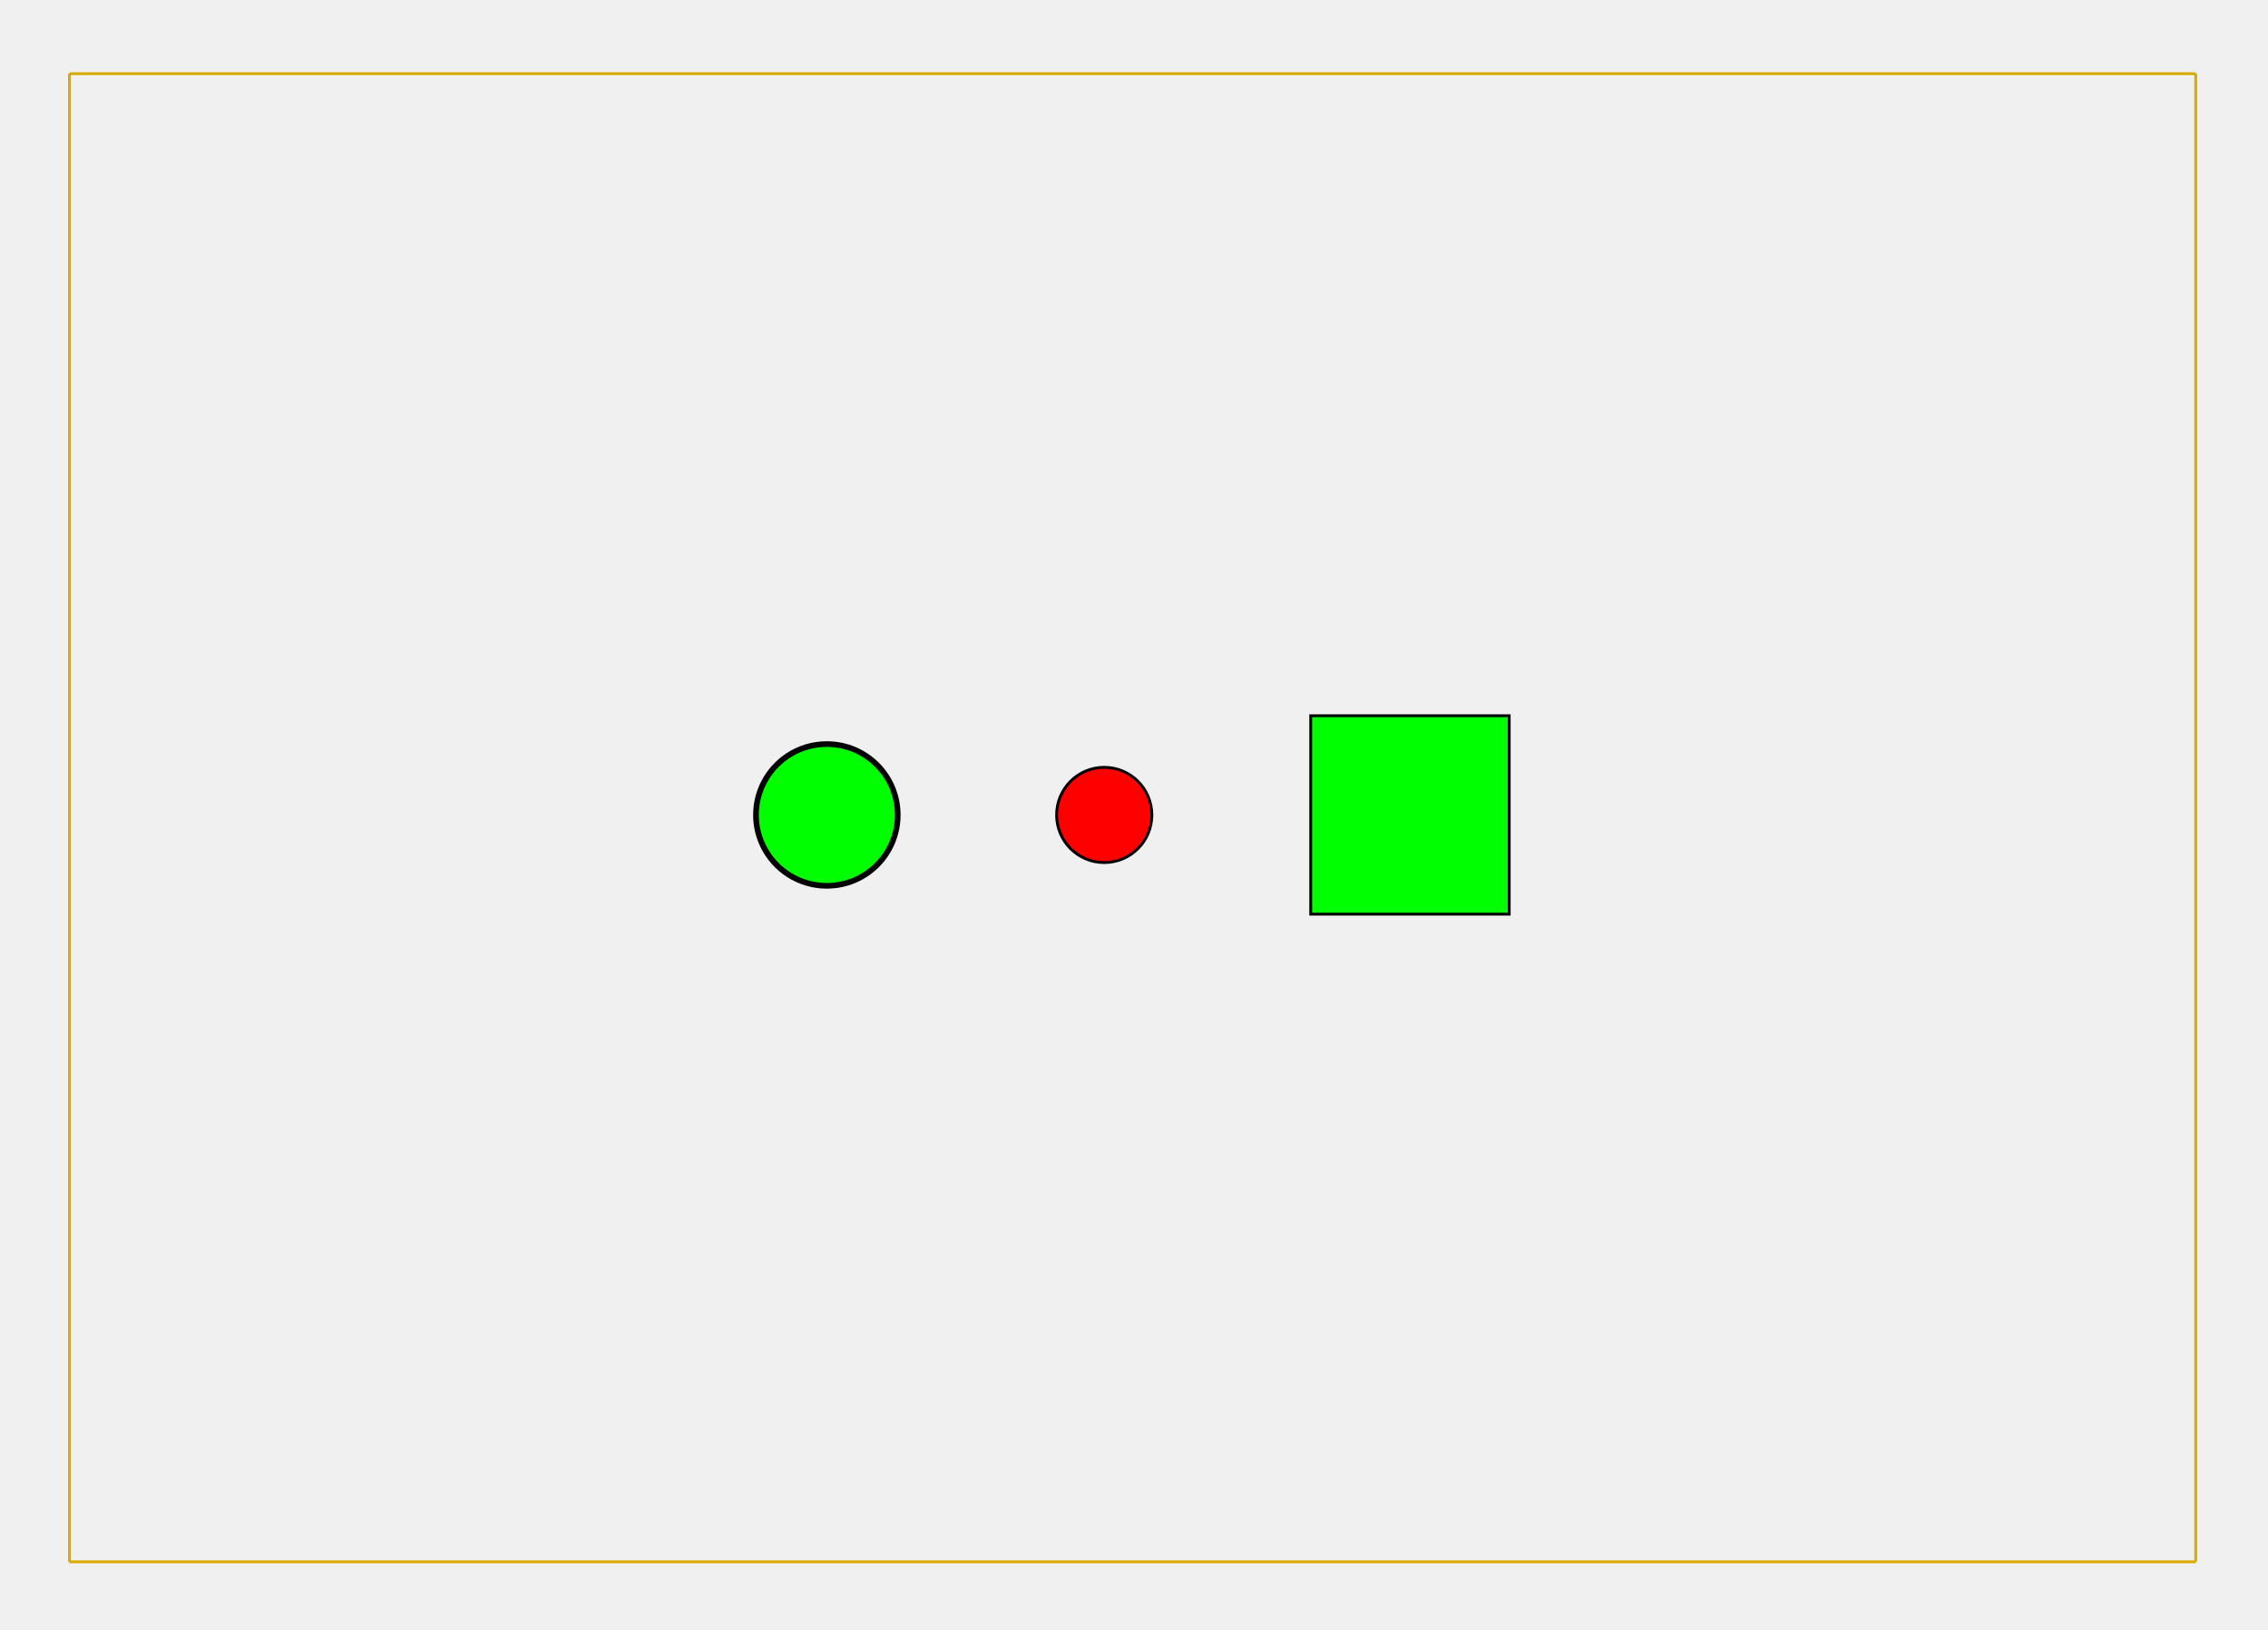
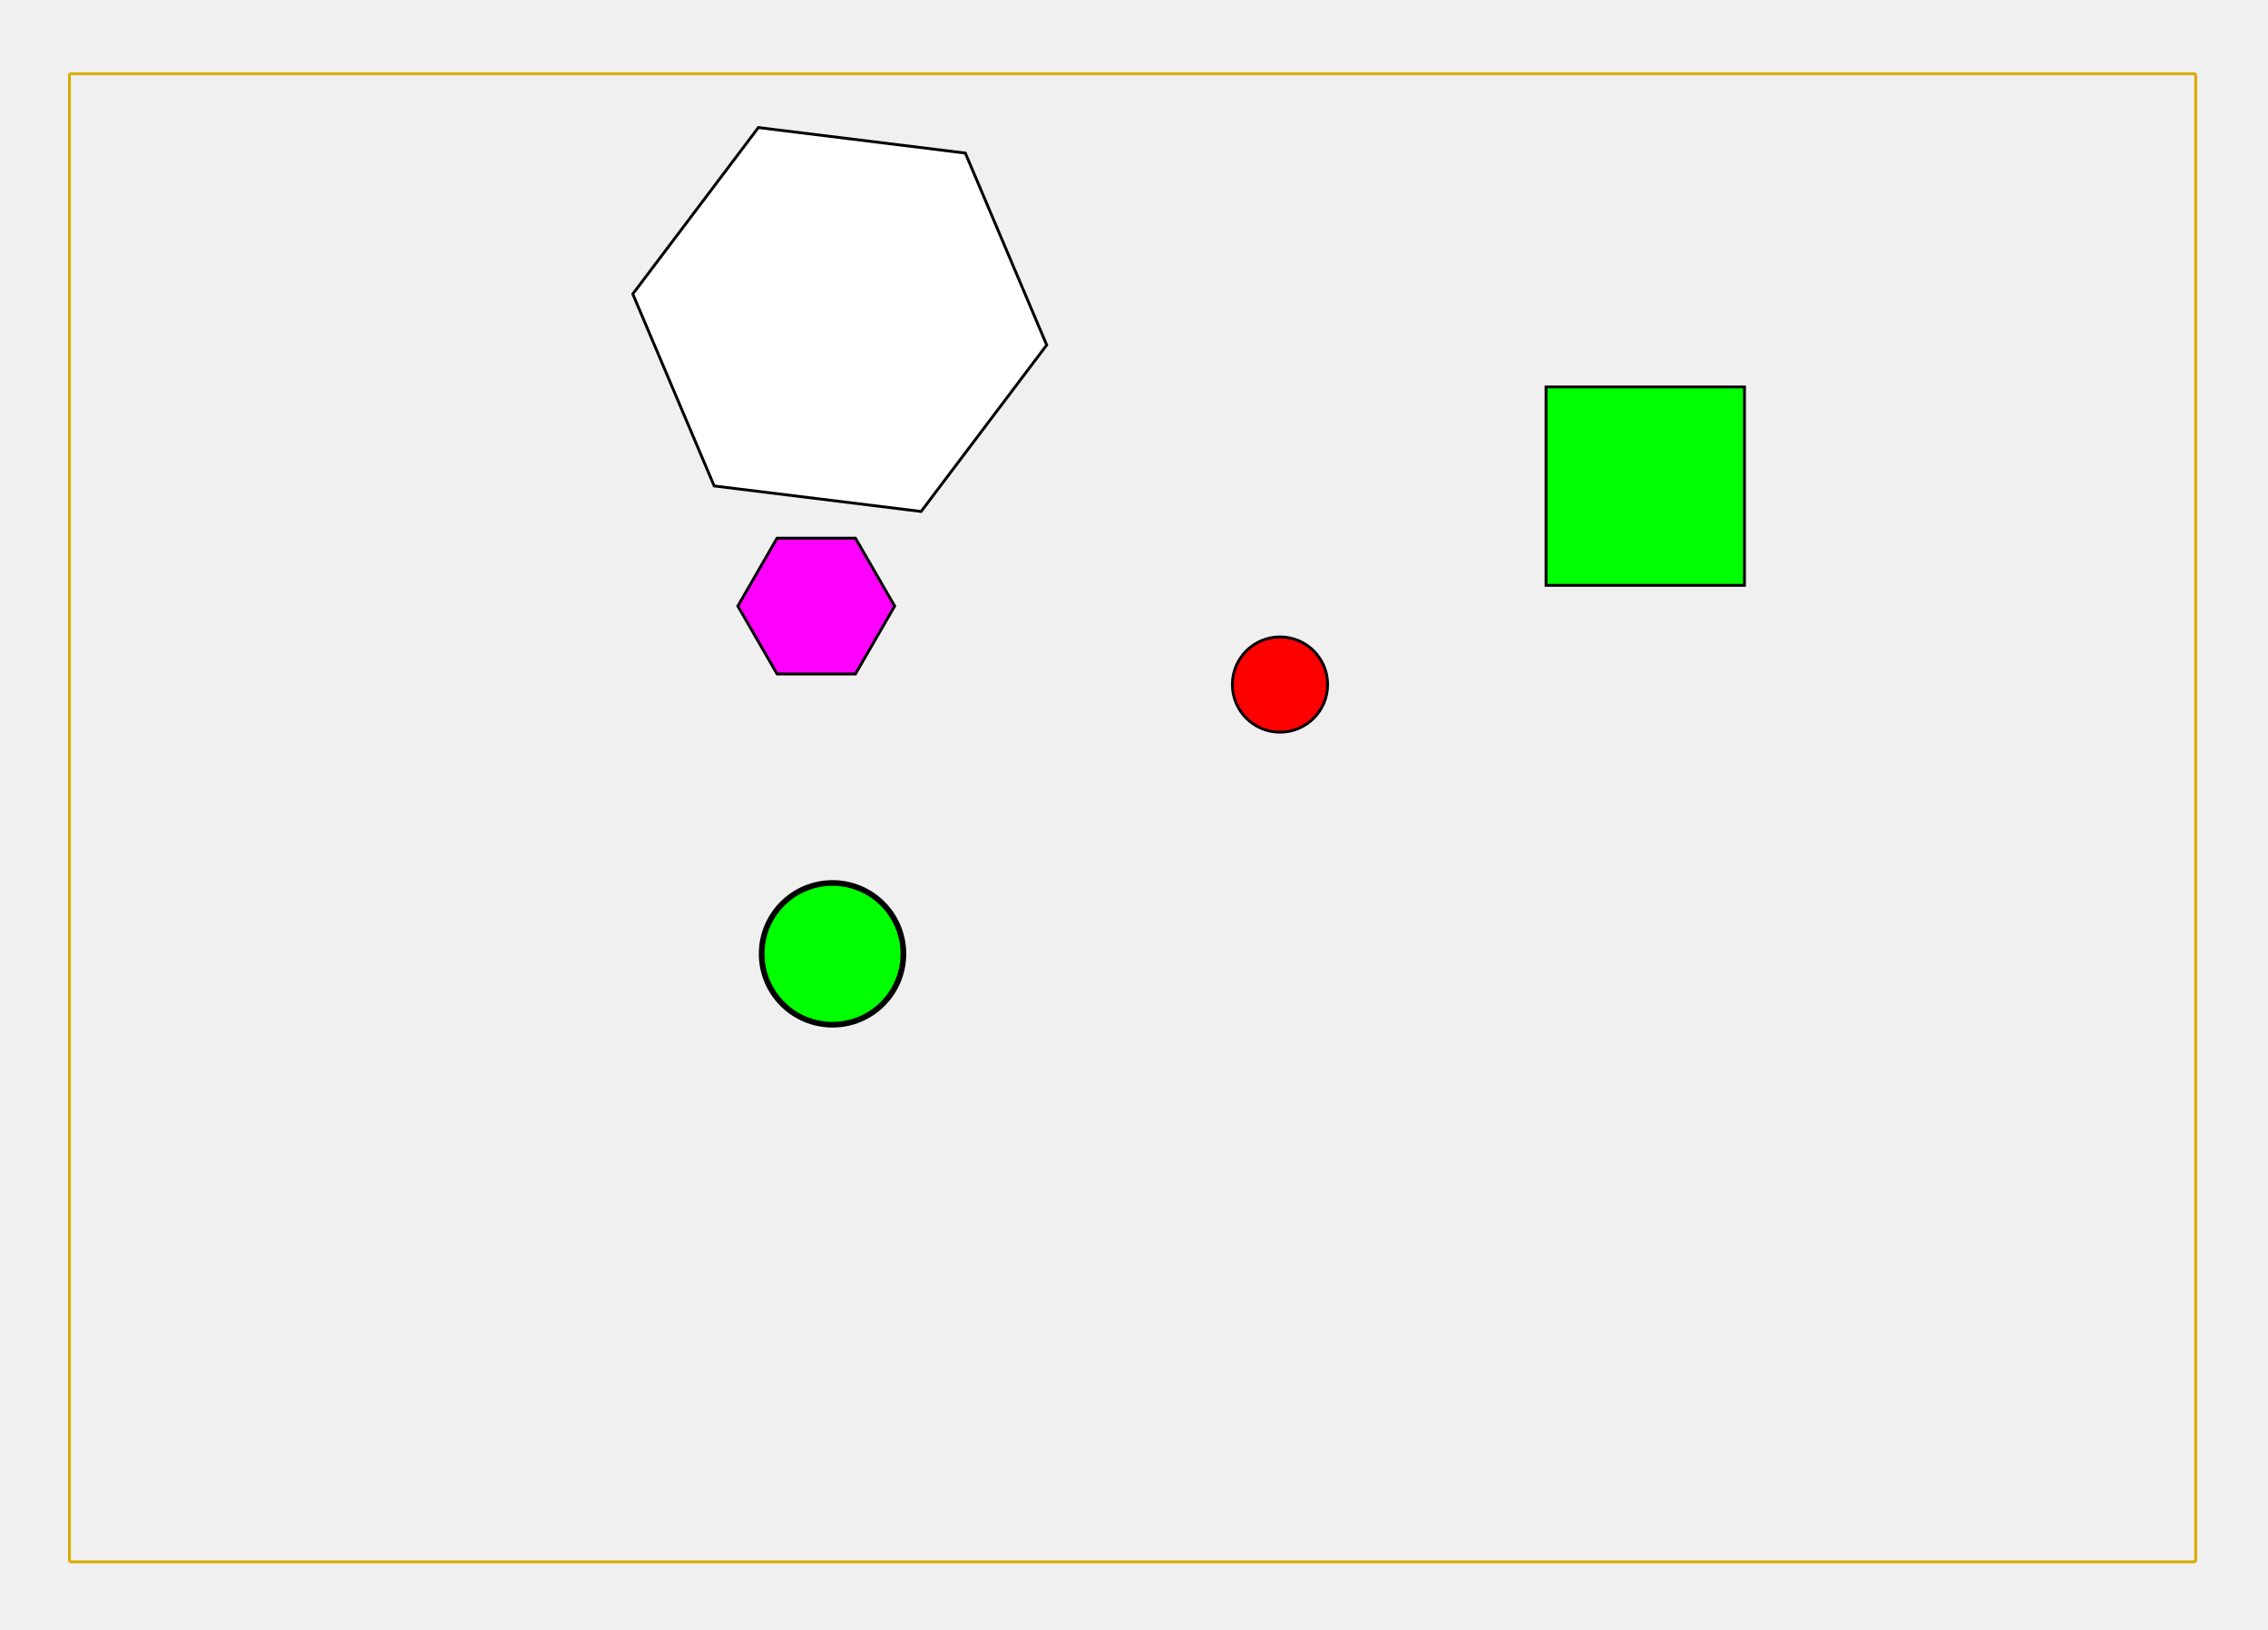
<svg xmlns="http://www.w3.org/2000/svg" version="1.1" id="Layer_1" x="0px" y="0px" width="800px" height="575px" viewBox="0 0 800 575" enable-background="new 0 0 800 575" xml:space="preserve">
  <g>
    <line fill="none" stroke="#D9AB00" x1="24.5" y1="26" x2="24.5" y2="551" />
    <line fill="none" stroke="#D9AB00" x1="774.5" y1="26" x2="774.5" y2="551" />
    <line fill="none" stroke="#D9AB00" x1="24.5" y1="551" x2="774.5" y2="551" />
    <line fill="none" stroke="#D9AB00" x1="24.5" y1="26" x2="774.5" y2="26" />
  </g>
-   <rect x="462.34" y="252.5" fill="#00FF00" stroke="#000000" width="70" height="70" />
-   <circle fill="#00FF00" stroke="#000000" stroke-width="2" cx="291.66" cy="287.5" r="25" />
-   <circle fill="#FF0000" stroke="#000000" cx="389.5" cy="287.5" r="16.8" />
+   <rect x="545.34" y="136.5" fill="#00FF00" stroke="#000000" width="70" height="70" />
+   <circle fill="#00FF00" stroke="#000000" stroke-width="2" cx="293.66" cy="336.5" r="25" />
+   <circle fill="#FF0000" stroke="#000000" cx="451.5" cy="241.5" r="16.8" />
+   <polygon fill="#FF00FF" stroke="#000000" points="274.092,237.764 260.259,213.808 274.087,189.855 301.753,189.855   315.581,213.812 301.753,237.764 " />
+   <polygon fill="#FFFFFF" stroke="#000000" points="369.206,121.72 324.911,180.439 251.911,171.439 223.206,103.72 267.5,45   340.5,54 " />
</svg>
